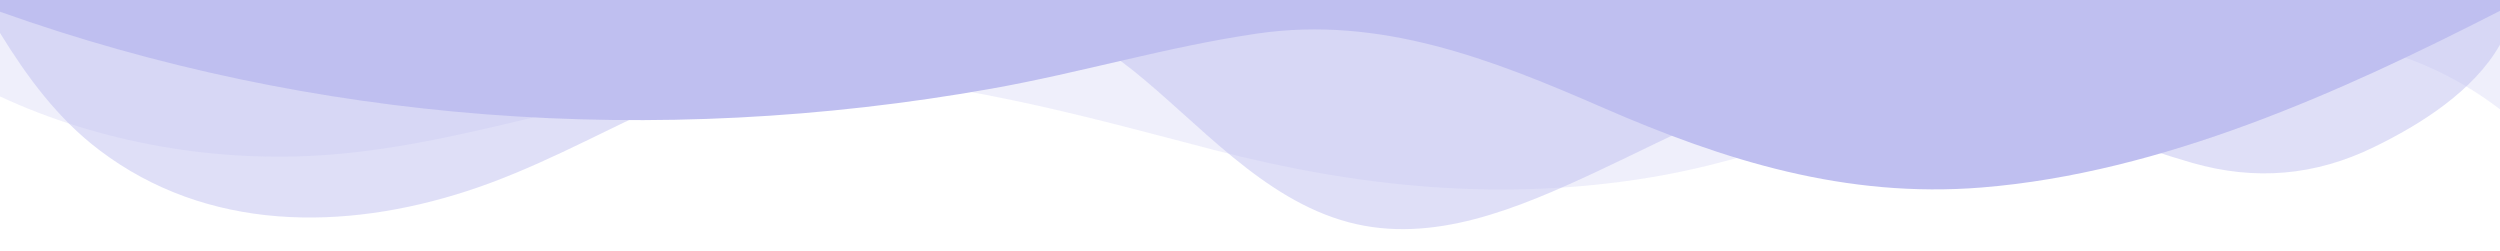
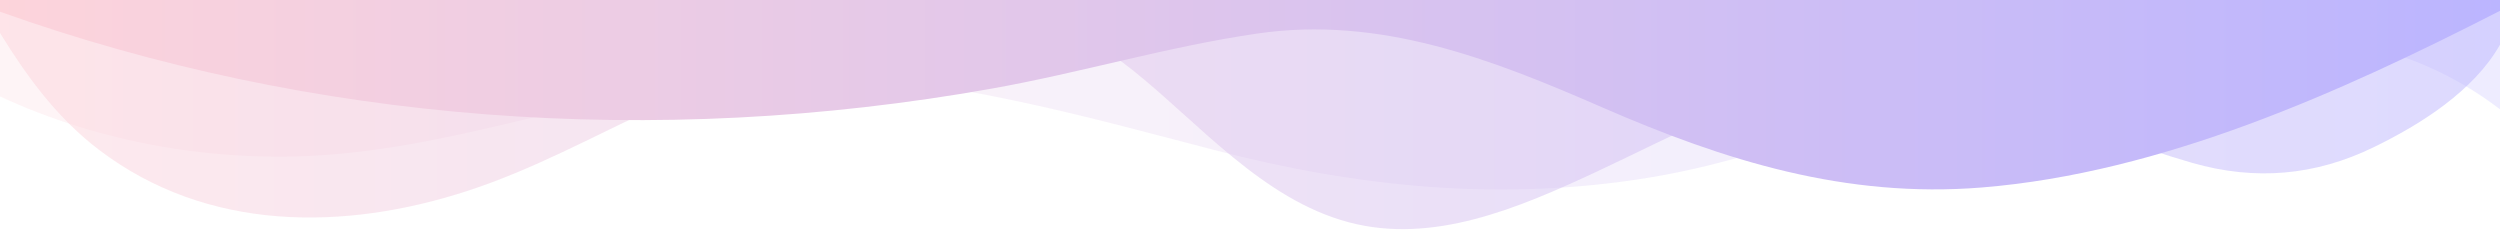
<svg xmlns="http://www.w3.org/2000/svg" data-name="Layer 1" viewBox="0 0 1200 120" preserveAspectRatio="none">
-   <path d="M0,0V46.29c47.79,22.2,103.59,32.17,158,28,70.36-5.37,136.33-33.31,206.8-37.5C438.64,32.43,512.34,53.67,583,72.05c69.27,18,138.3,24.88,209.4,13.08,36.15-6,69.85-17.84,104.45-29.34C989.49,25,1113-14.29,1200,52.47V0Z" opacity=".25" class="shape-fill" fill="#bfbff0" fill-opacity="1" />
-   <path d="M0,0V15.81C13,36.92,27.64,56.86,47.69,72.05,99.41,111.27,165,111,224.58,91.58c31.15-10.15,60.09-26.07,89.67-39.8,40.92-19,84.73-46,130.83-49.67,36.26-2.85,70.9,9.42,98.6,31.56,31.77,25.39,62.32,62,103.63,73,40.44,10.79,81.35-6.69,119.13-24.28s75.16-39,116.92-43.05c59.73-5.85,113.28,22.88,168.9,38.84,30.2,8.66,59,6.17,87.09-7.5,22.43-10.89,48-26.93,60.65-49.24V0Z" opacity=".5" class="shape-fill" fill="#bfbff0" fill-opacity="1" />
-   <path d="M0,0V5.63C149.93,59,314.09,71.32,475.83,42.57c43-7.64,84.23-20.12,127.61-26.46,59-8.63,112.48,12.24,165.56,35.4C827.93,77.22,886,95.24,951.2,90c86.53-7,172.46-45.71,248.8-84.81V0Z" class="shape-fill" fill="#bfbff0" fill-opacity="1" />
+   <defs>
+     <linearGradient id="grad1" x1="0%" y1="0%" x2="100%" y2="0%">
+       <stop offset="0%" style="stop-color:rgb(253, 212, 219);stop-opacity:1" />
+       <stop offset="100%" style="stop-color:rgb(187, 181, 255);stop-opacity:1" />
+     </linearGradient>
+   </defs>
+   <path d="M0,0V46.29c47.79,22.2,103.59,32.17,158,28,70.36-5.37,136.33-33.31,206.8-37.5C438.64,32.43,512.34,53.67,583,72.05c69.27,18,138.3,24.88,209.4,13.08,36.15-6,69.85-17.84,104.45-29.34C989.49,25,1113-14.29,1200,52.47V0Z" opacity=".25" class="shape-fill" fill="url(#grad1)" fill-opacity="1" />
+   <path d="M0,0V15.81C13,36.92,27.64,56.86,47.69,72.05,99.41,111.27,165,111,224.58,91.58c31.15-10.15,60.09-26.07,89.67-39.8,40.92-19,84.73-46,130.83-49.67,36.26-2.85,70.9,9.42,98.6,31.56,31.77,25.39,62.32,62,103.63,73,40.44,10.79,81.35-6.69,119.13-24.28s75.16-39,116.92-43.05c59.73-5.85,113.28,22.88,168.9,38.84,30.2,8.66,59,6.17,87.09-7.5,22.43-10.89,48-26.93,60.65-49.24V0Z" opacity=".5" class="shape-fill" fill="url(#grad1)" fill-opacity="1" />
+   <path d="M0,0V5.63C149.93,59,314.09,71.32,475.83,42.57c43-7.64,84.23-20.12,127.61-26.46,59-8.63,112.48,12.24,165.56,35.4C827.93,77.22,886,95.24,951.2,90c86.53-7,172.46-45.71,248.8-84.81V0Z" class="shape-fill" fill="url(#grad1)" fill-opacity="1" />
</svg>
